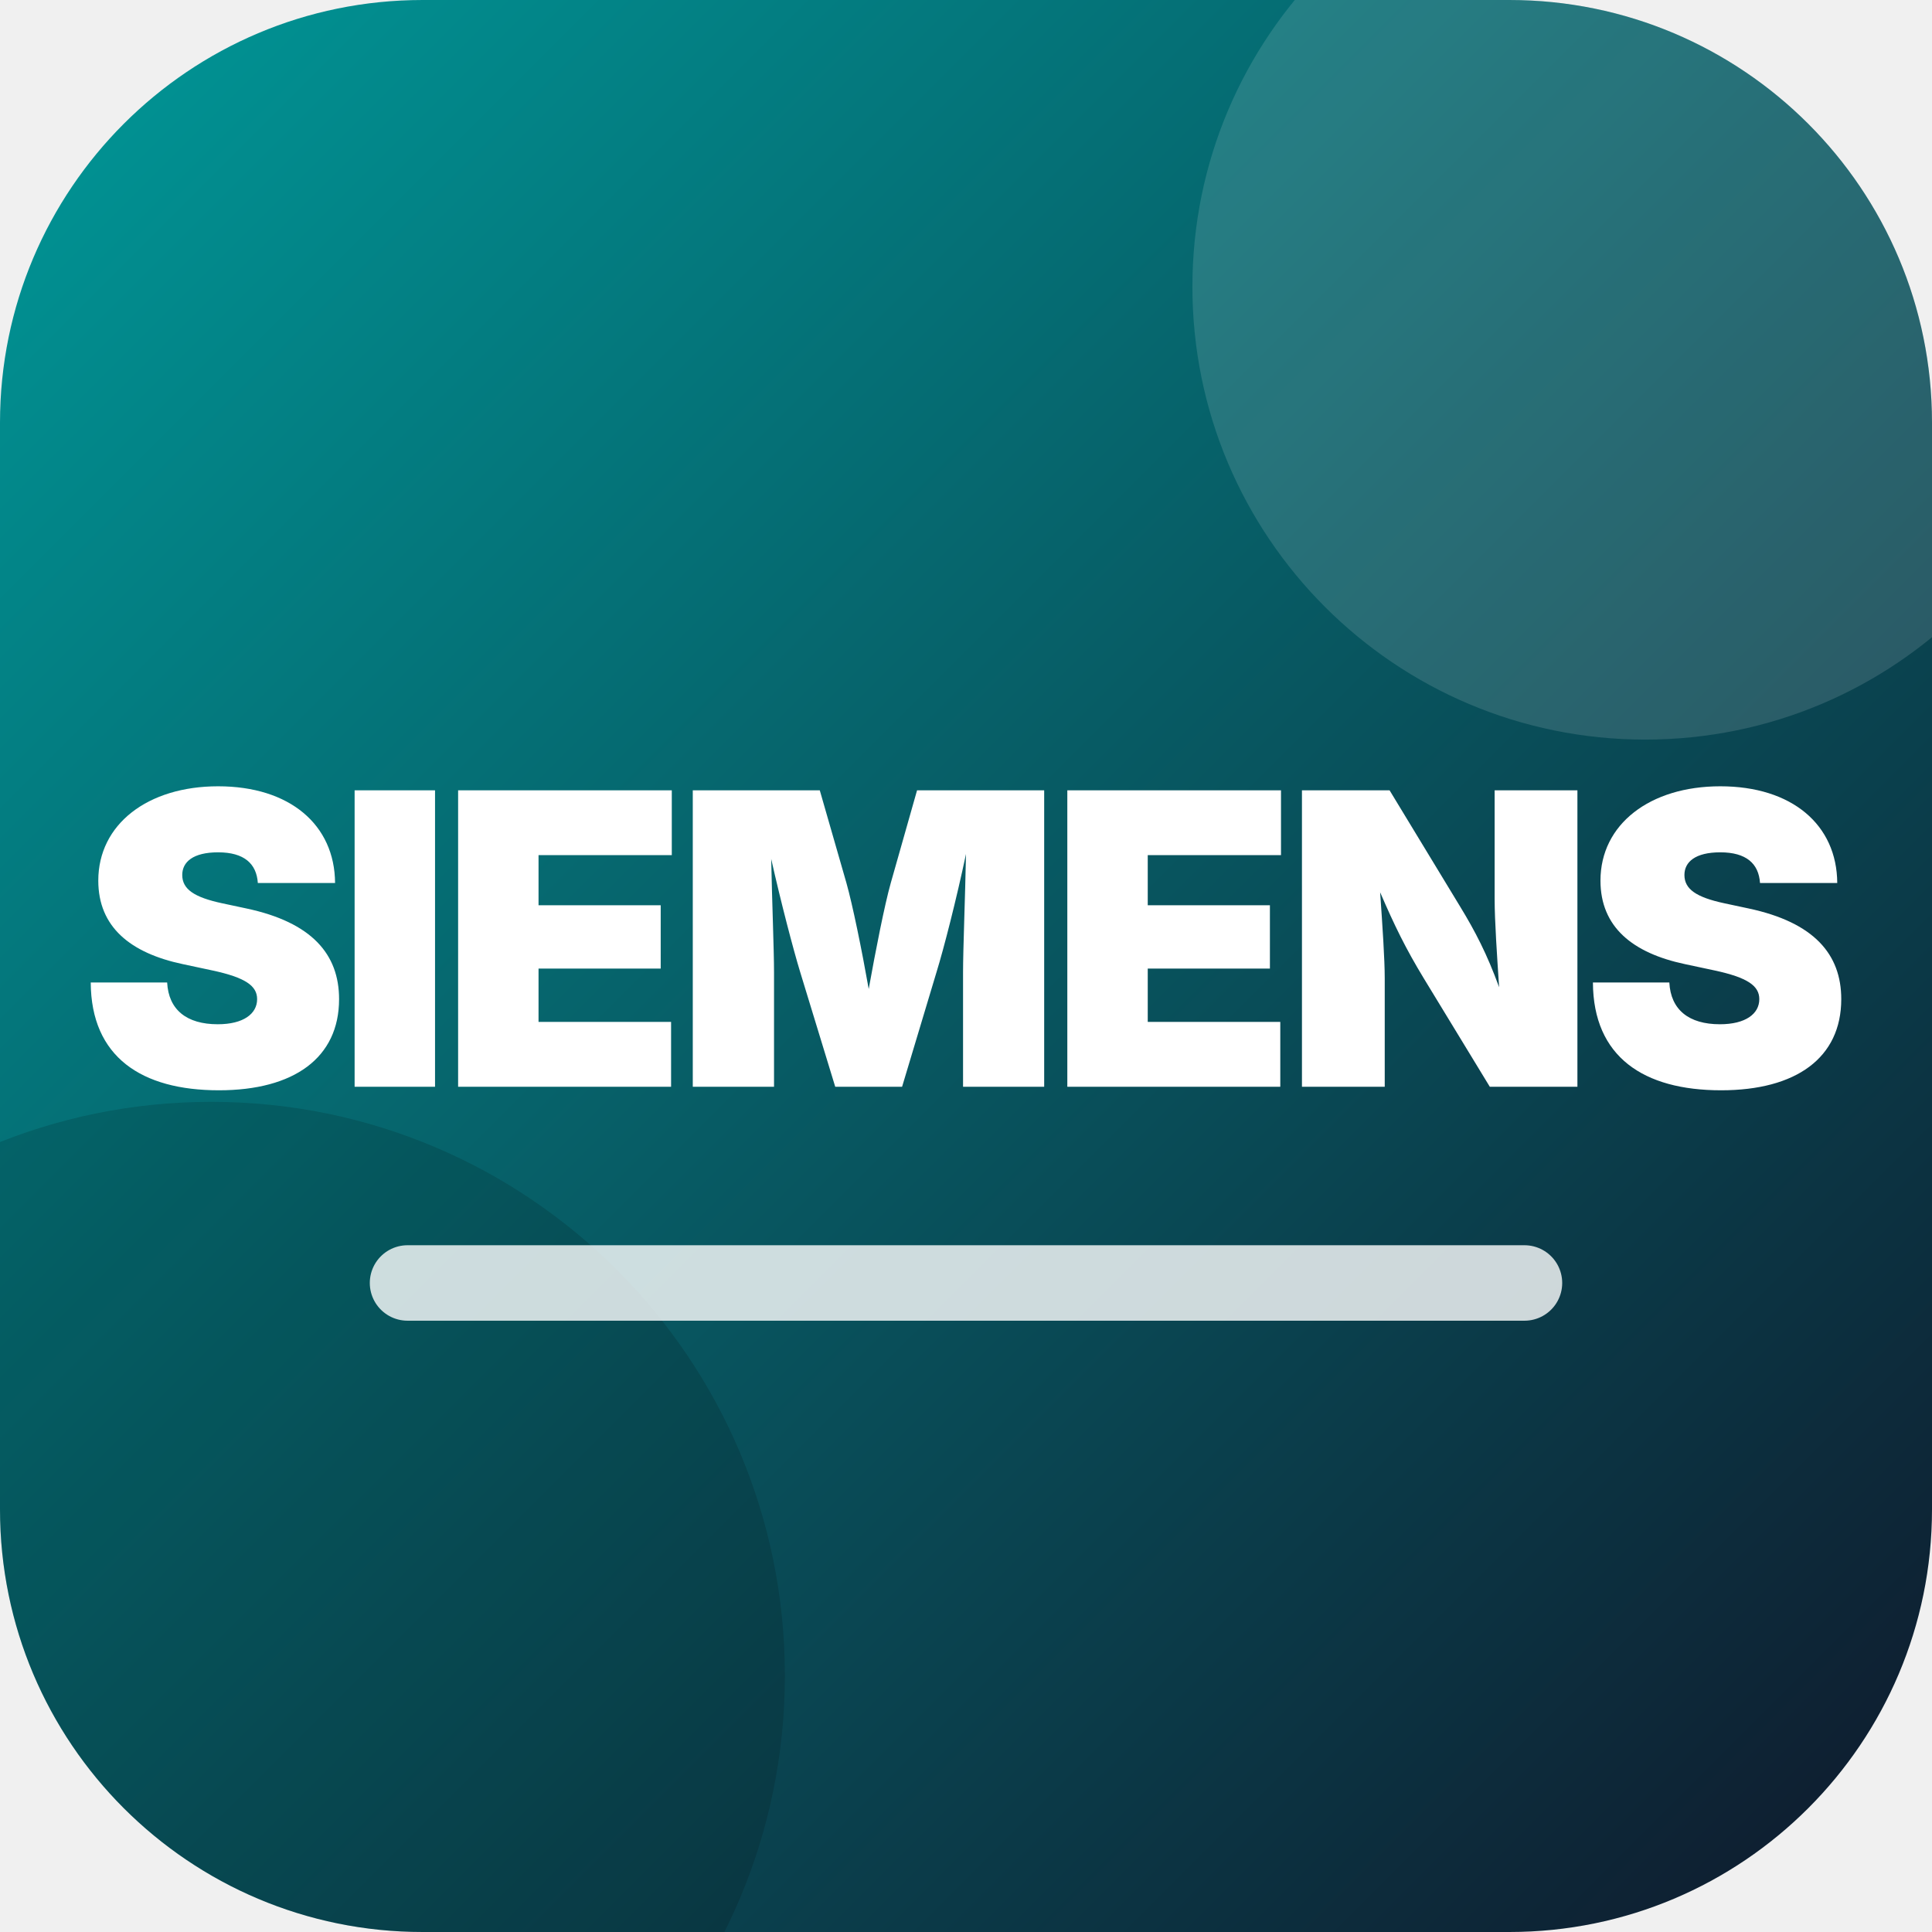
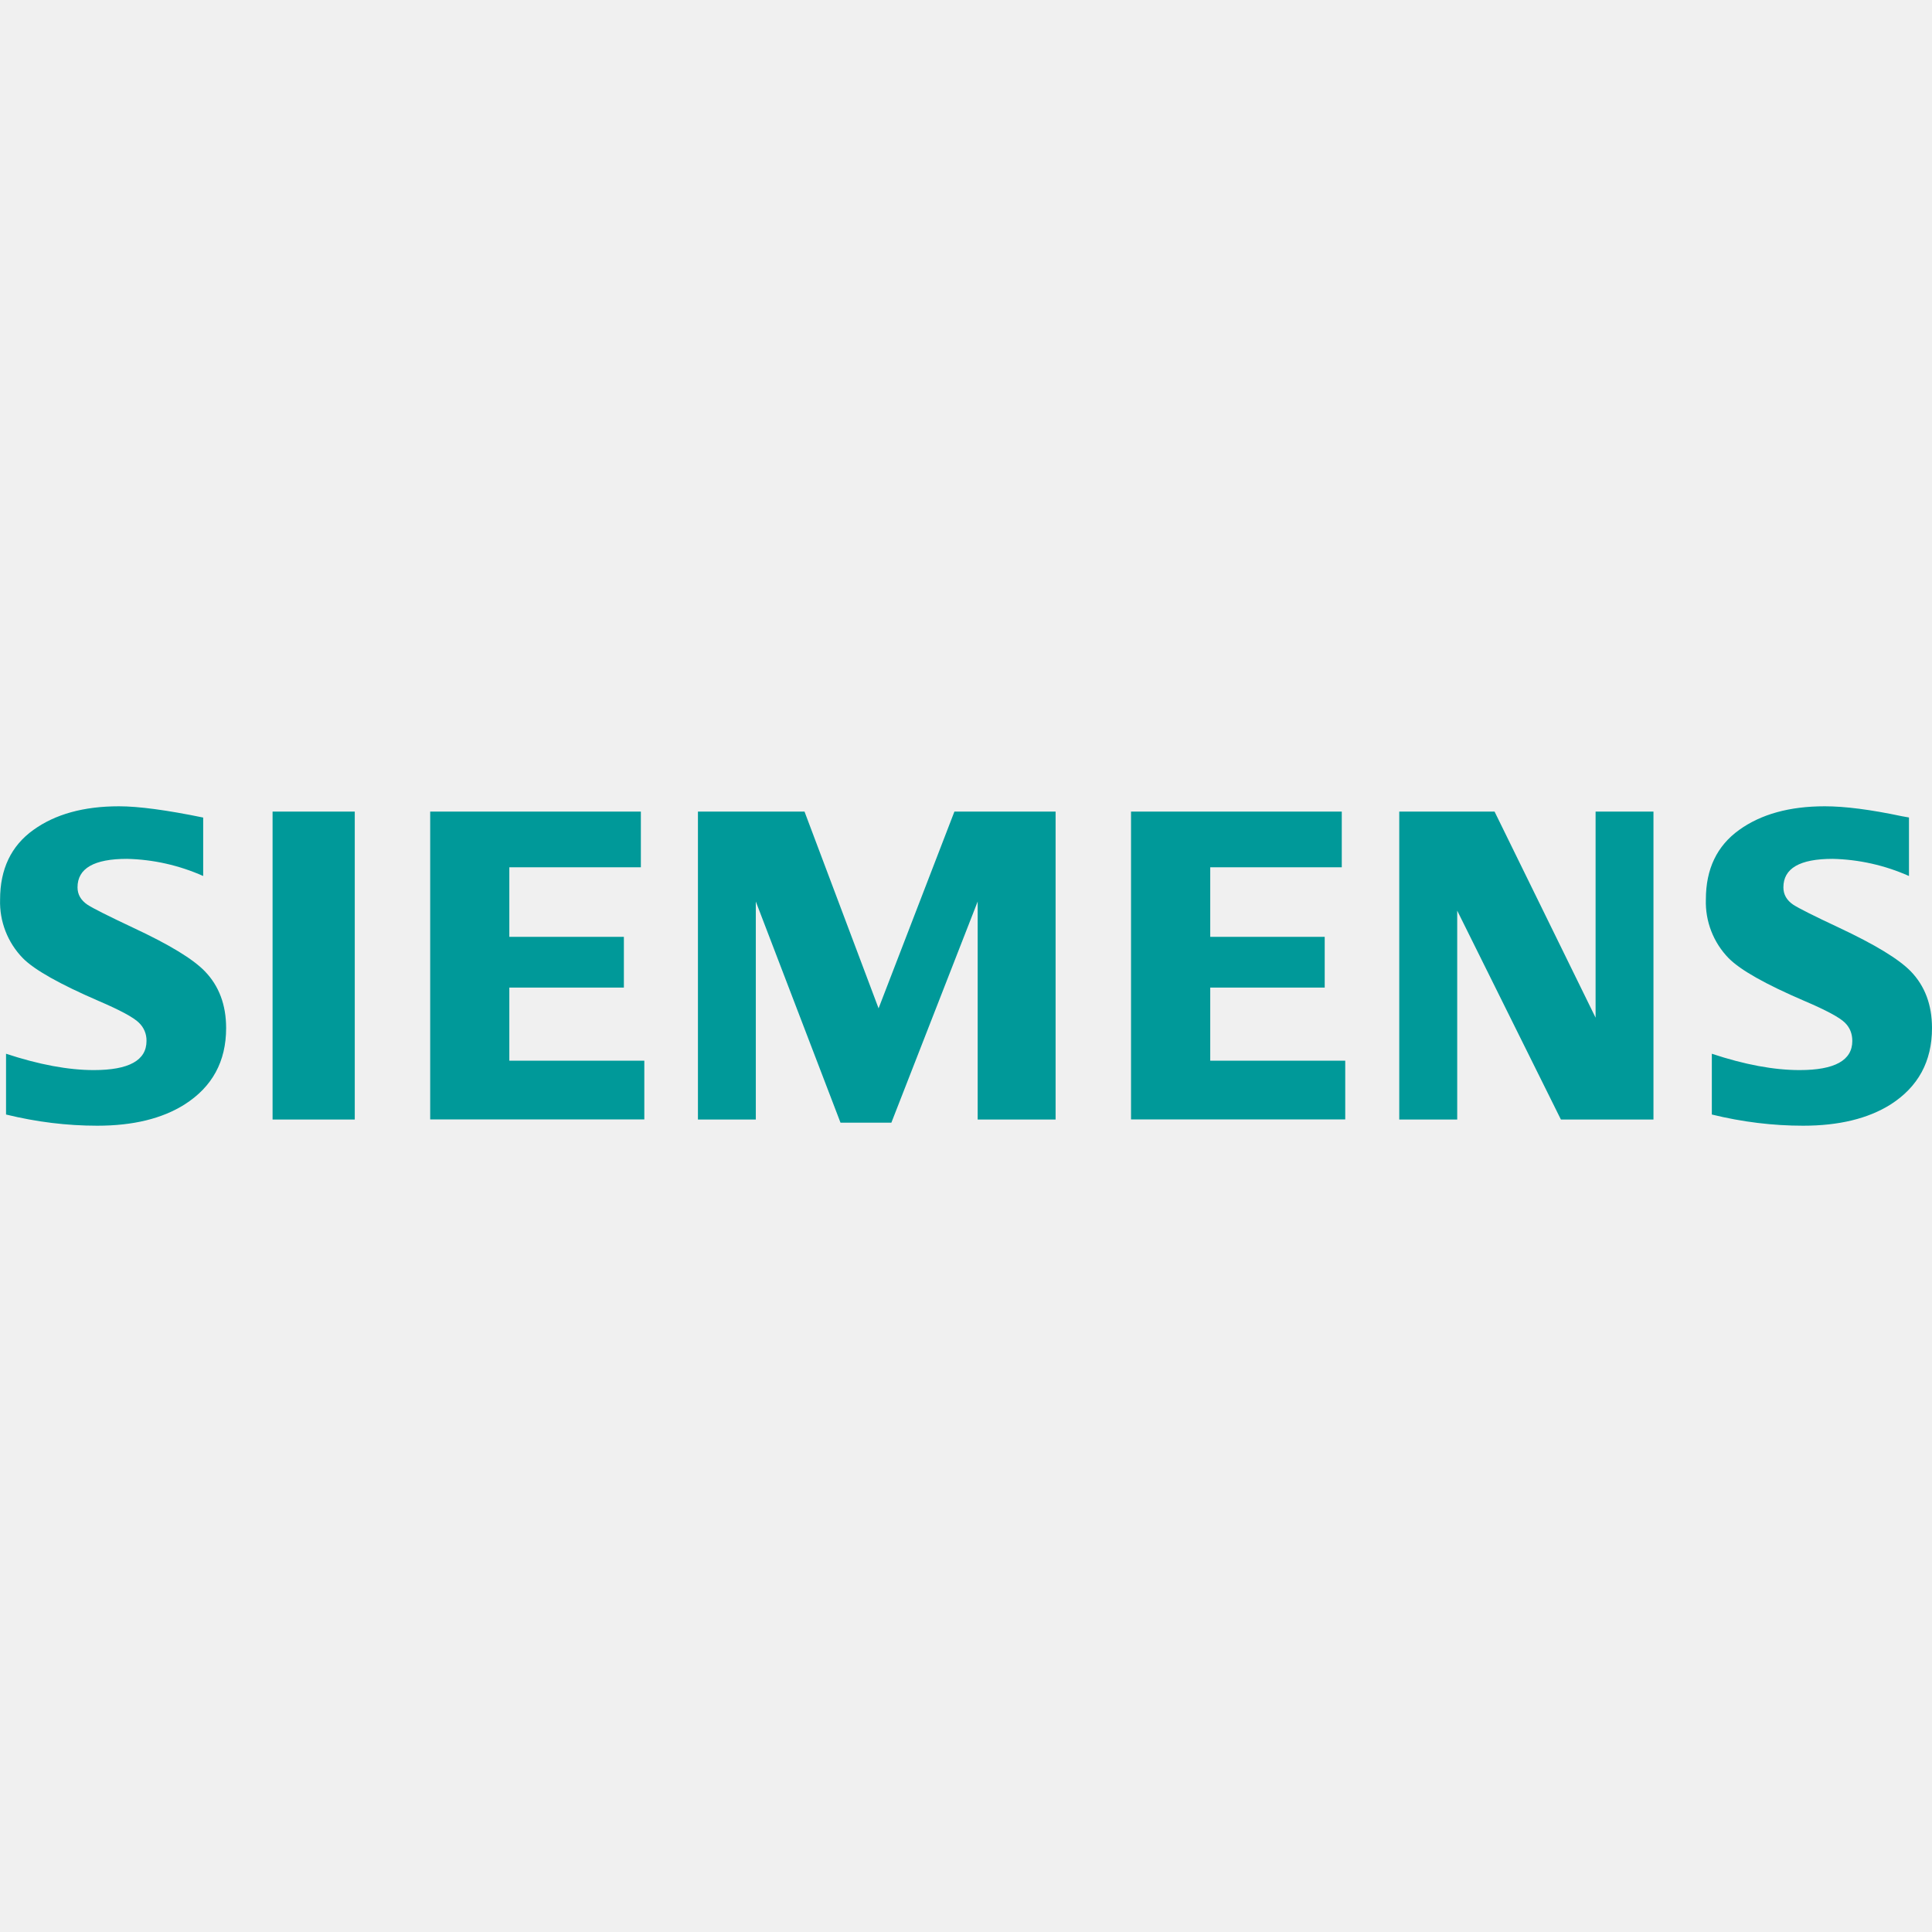
- <svg xmlns="http://www.w3.org/2000/svg" viewBox="0 0 256 256" role="img" aria-label="Siemens China logo">
-   <defs>
-     <linearGradient id="bg" x1="0" y1="0" x2="1" y2="1">
-       <stop stop-color="#009999" />
-       <stop offset="1" stop-color="#0f172a" />
-     </linearGradient>
-     <clipPath id="r">
-       <rect width="256" height="256" rx="56" />
-     </clipPath>
-   </defs>
-   <g clip-path="url(#r)">
-     <rect width="256" height="256" fill="url(#bg)" />
-     <circle cx="218" cy="38" r="60" fill="#fff" opacity=".13" />
-     <circle cx="28" cy="222" r="76" fill="#000" opacity=".14" />
-     <text x="128" y="144" text-anchor="middle" font-family="Inter, Arial, sans-serif" font-size="54" font-weight="900" fill="#fff" letter-spacing="-2">SIEMENS</text>
-     <path d="M54 170h148" stroke="#fff" stroke-width="10" stroke-linecap="round" opacity=".8" />
-   </g>
+ <svg xmlns="http://www.w3.org/2000/svg" fill="#009999" role="img" viewBox="0 0 24 24">
+   <path d="M1.478 10.016c.24 0 .59.046 1.046.14v.726a2.465 2.465 0 0 0-.946-.213c-.41 0-.615.118-.615.354 0 .088.041.16.124.216.069.045.258.14.568.286.446.208.743.388.89.541.176.182.264.417.264.705 0 .415-.172.73-.516.949-.279.176-.64.264-1.085.264-.375 0-.753-.046-1.133-.139v-.755c.41.135.774.203 1.09.203.437 0 .655-.121.655-.362a.302.302 0 0 0-.095-.227c-.065-.065-.232-.155-.5-.27-.481-.208-.795-.384-.94-.53a.999.999 0 0 1-.284-.73c0-.377.137-.666.413-.864.272-.196.626-.294 1.064-.294zm21.19 0c.246 0 .565.04.956.123l.09.016v.727a2.471 2.471 0 0 0-.948-.213c-.409 0-.612.118-.612.354 0 .088.04.16.123.216.066.043.256.139.57.286.443.208.74.388.889.541.176.182.264.417.264.705 0 .415-.172.73-.514.949-.28.176-.643.264-1.087.264-.376 0-.754-.046-1.134-.139v-.755c.407.135.77.203 1.09.203.437 0 .655-.121.655-.362 0-.09-.03-.166-.092-.227-.066-.065-.233-.155-.503-.27-.48-.206-.793-.382-.94-.53a.997.997 0 0 1-.284-.732c0-.376.137-.664.413-.862.272-.196.627-.294 1.064-.294zm-12.674.066l.92 2.444.942-2.444h1.257v3.825h-.968v-2.708l-1.072 2.747h-.632l-1.052-2.747v2.708H8.67v-3.825zm-5.587 0v3.825H3.386v-3.825zm3.554 0v.692H6.327v.864H7.75v.63H6.327v.908h1.677v.73h-2.66v-3.824zm8.707 0v.692h-1.634v.864h1.422v.63h-1.422v.908h1.677v.73H14.05v-3.824zm1.898 0l1.255 2.56v-2.56h.719v3.825h-1.15l-1.288-2.595v2.595h-.72v-3.825z" />
</svg>
